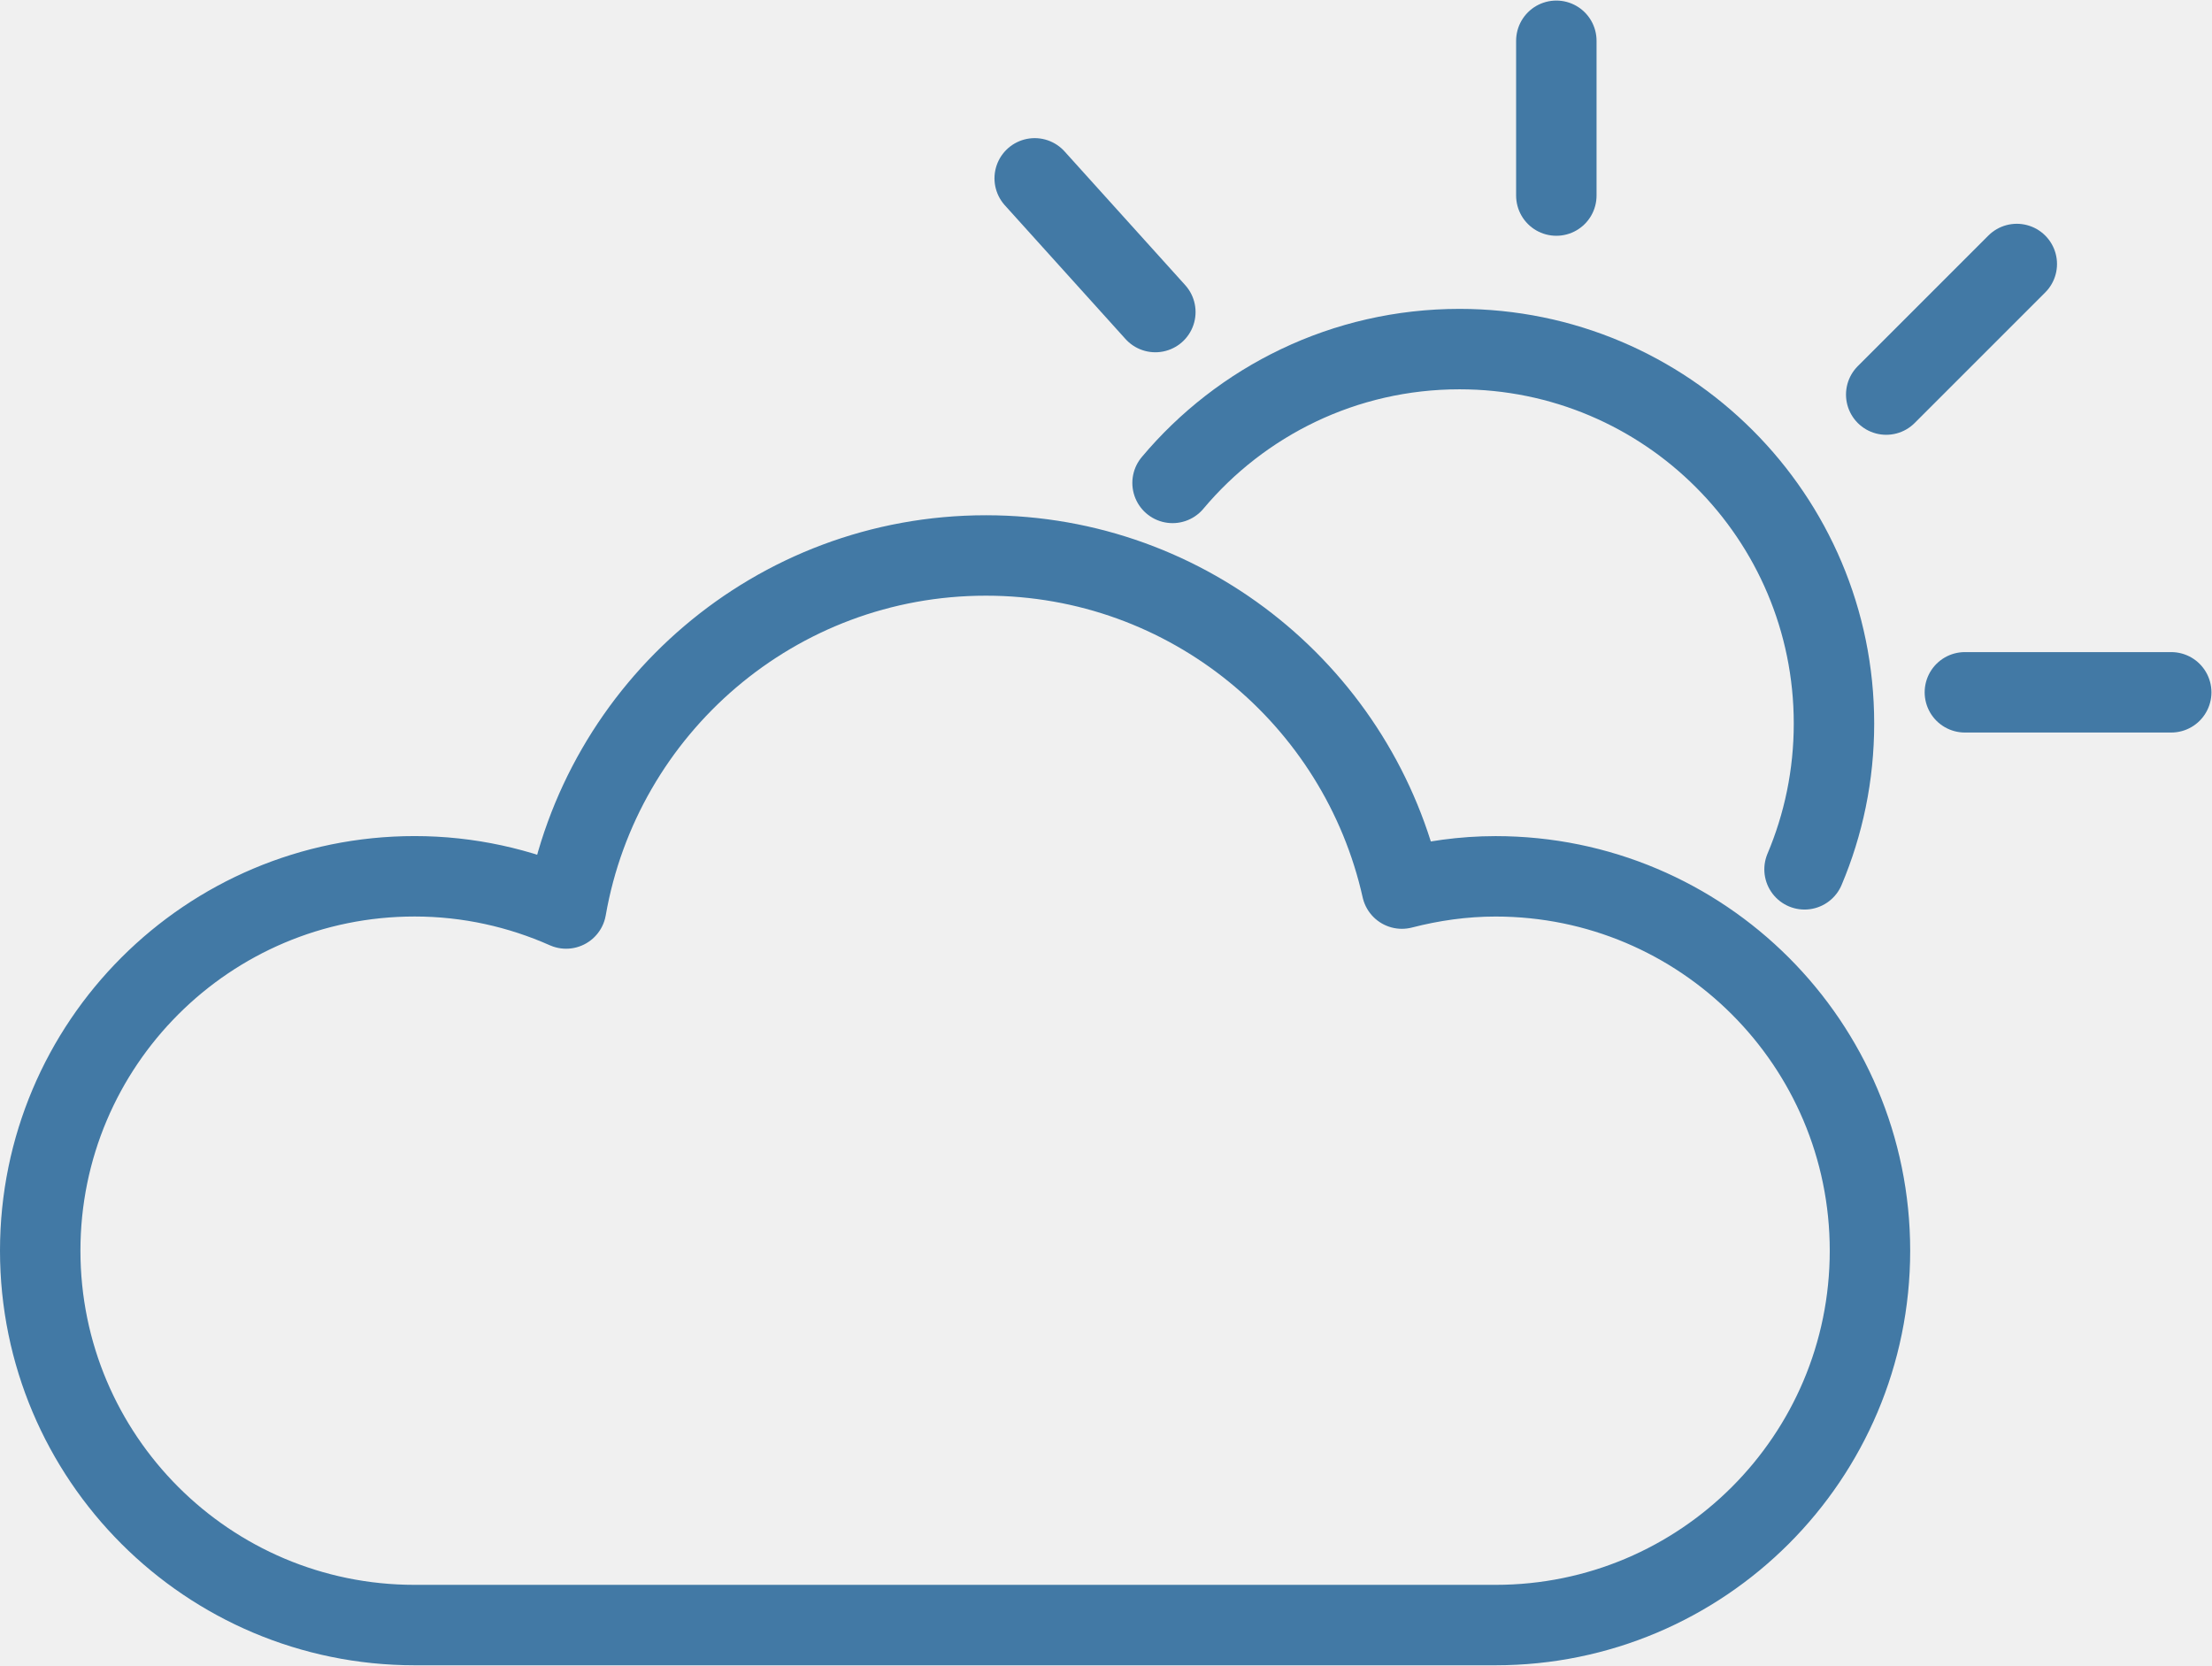
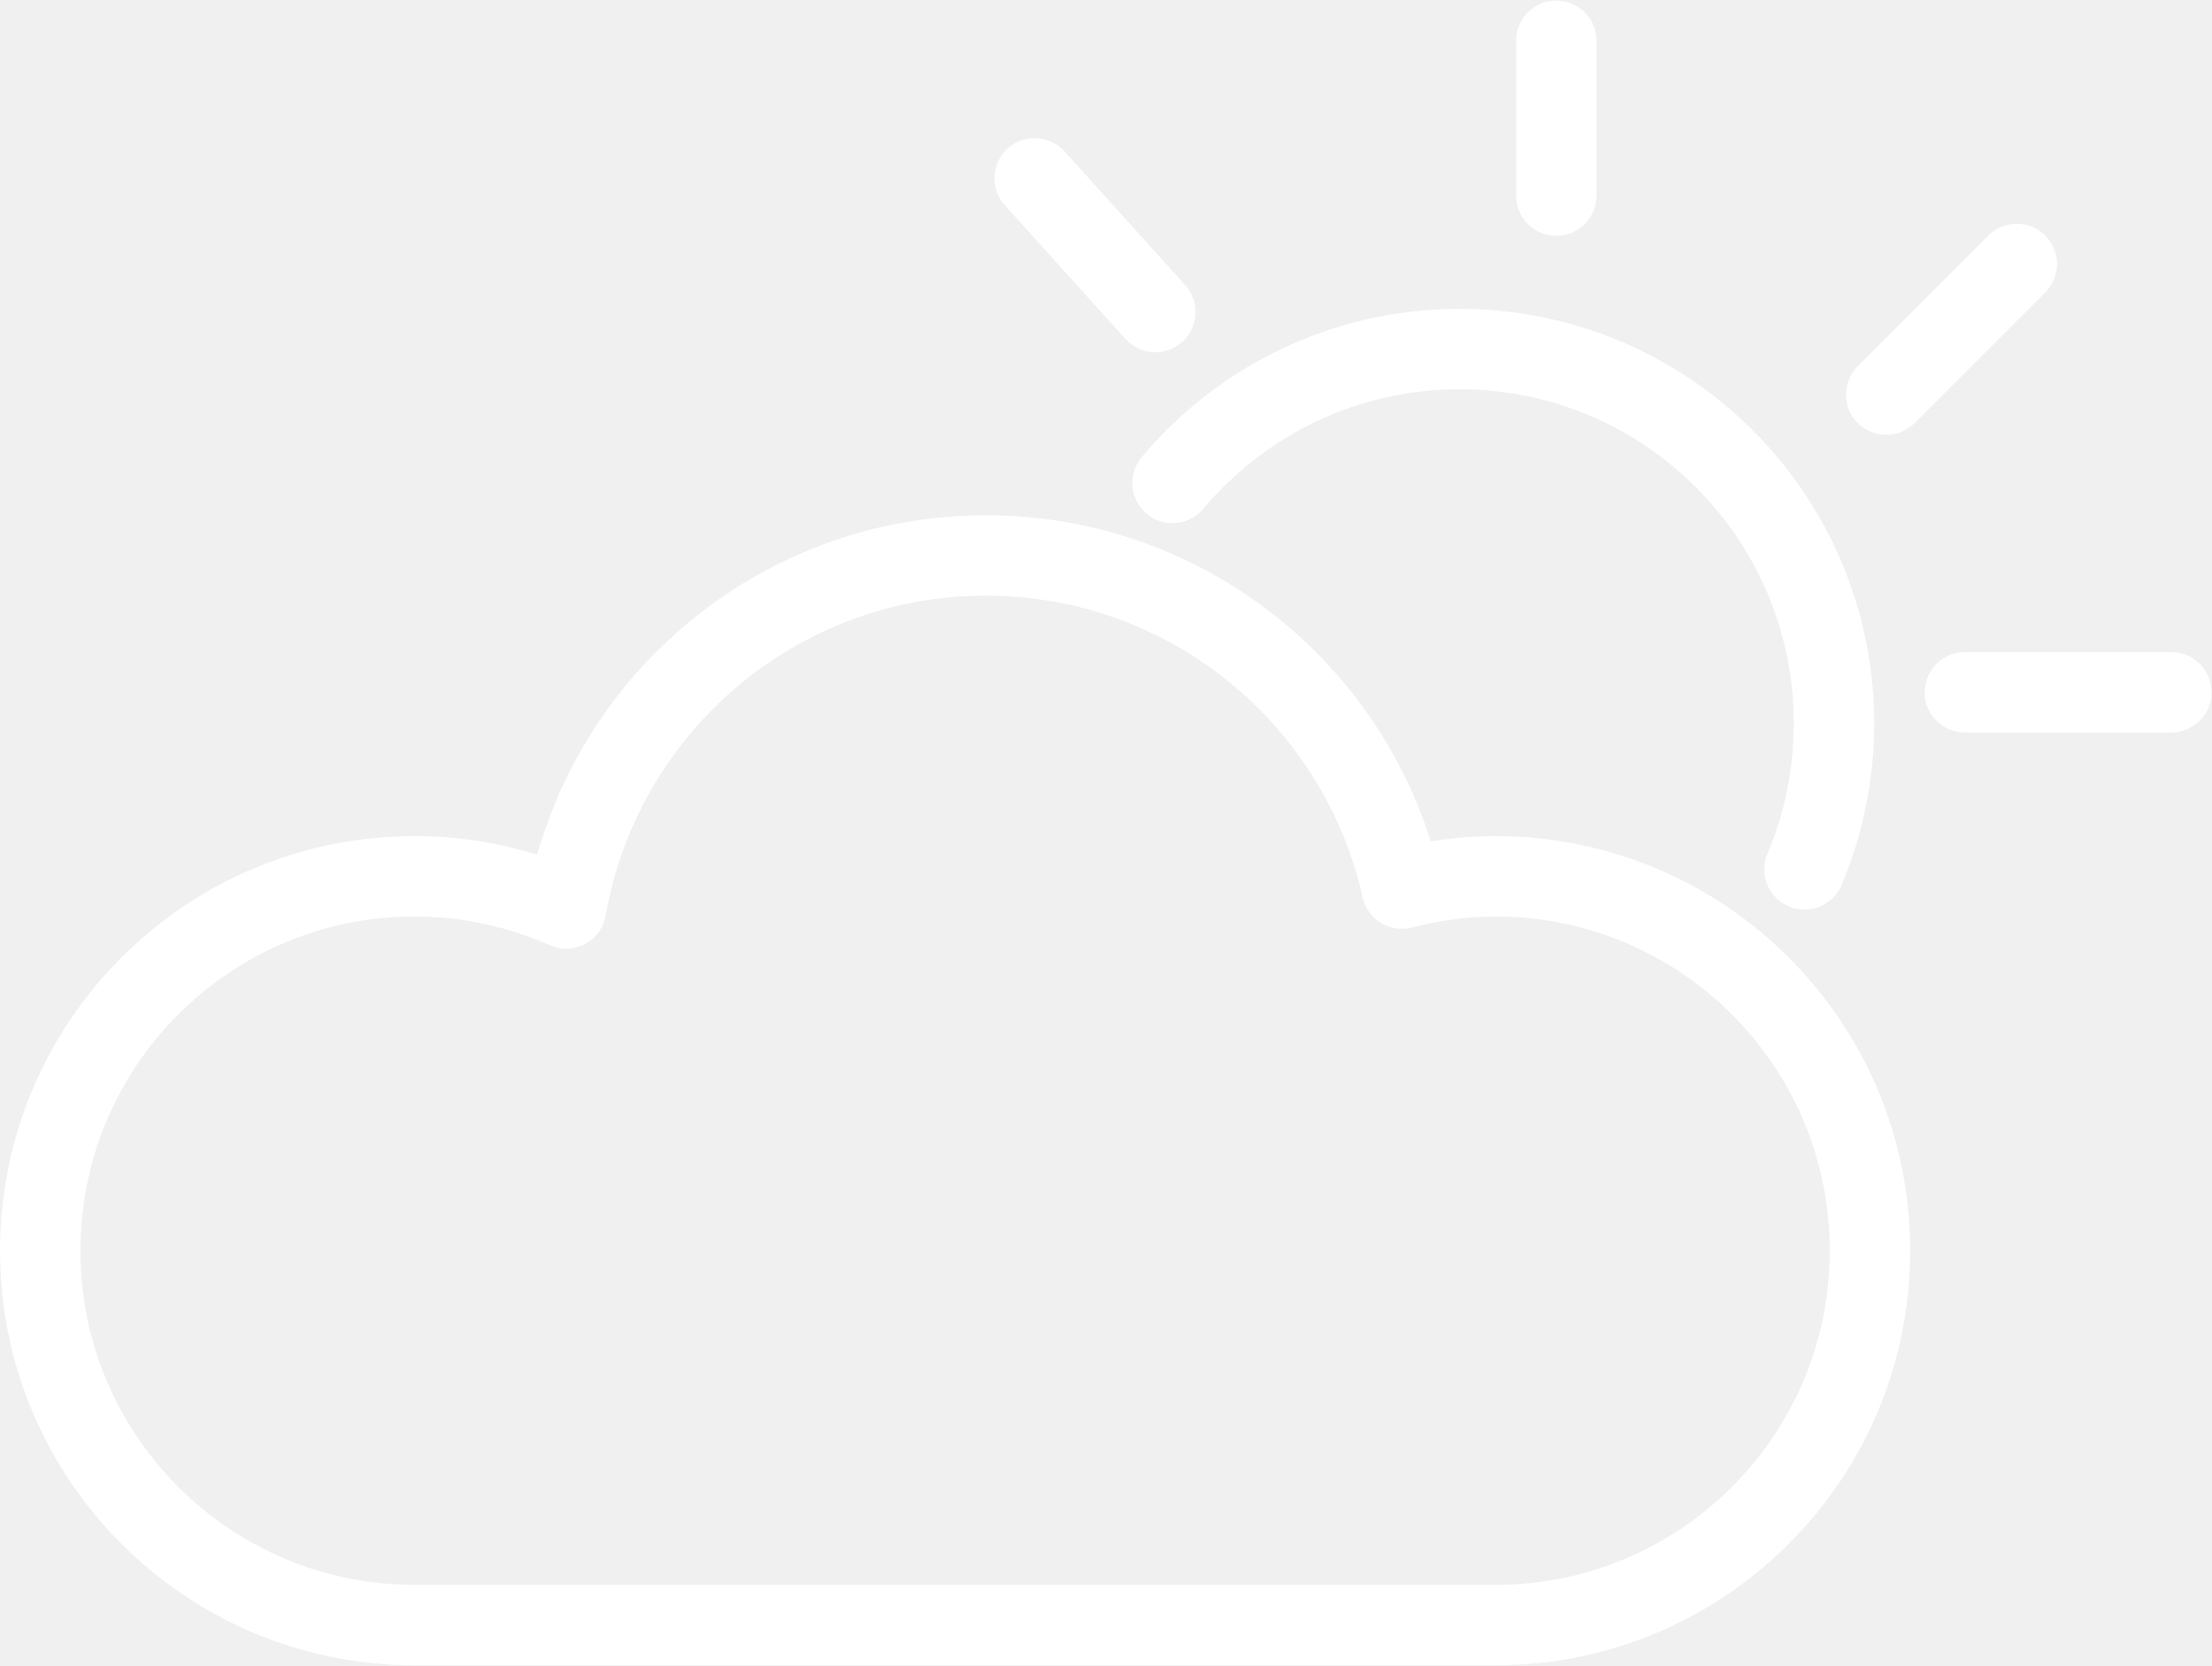
<svg xmlns="http://www.w3.org/2000/svg" version="1.1" x="0px" y="0px" viewBox="0 0 55.004 41.411" enable-background="new 0 0 100 100" xml:space="preserve" id="svg18" width="55.004" height="41.411">
  <defs id="defs22" />
-   <path stroke-miterlimit="10" d="m 29.157,12.009 c 1.708,-2.035 4.271,-3.328 7.135,-3.328 5.143,0 9.312,4.169 9.312,9.312 0,1.286 -0.261,2.511 -0.732,3.625" id="path2" style="fill:none;stroke:#4279a5;stroke-width:2;stroke-linecap:round;stroke-linejoin:round;stroke-miterlimit:10" />
-   <line stroke-miterlimit="10" x1="28.729" y1="7.76" x2="25.729" y2="4.435" id="line4" style="fill:none;stroke:#4279a5;stroke-width:2;stroke-linecap:round;stroke-linejoin:round;stroke-miterlimit:10" />
-   <line stroke-miterlimit="10" x1="38.7" y1="4.863" x2="38.7" y2="1.014" id="line6" style="fill:none;stroke:#4279a5;stroke-width:2;stroke-linecap:round;stroke-linejoin:round;stroke-miterlimit:10" />
-   <line stroke-miterlimit="10" x1="46.903" y1="9.812" x2="50.15" y2="6.565" id="line8" style="fill:none;stroke:#4279a5;stroke-width:2;stroke-linecap:round;stroke-linejoin:round;stroke-miterlimit:10" />
-   <line stroke-miterlimit="10" x1="48.859" y1="17.216" x2="53.99" y2="17.216" id="line10" style="fill:none;stroke:#4279a5;stroke-width:2;stroke-linecap:round;stroke-linejoin:round;stroke-miterlimit:10" />
-   <path stroke-miterlimit="10" d="m 37.189,21.792 c -0.806,0 -1.583,0.113 -2.329,0.305 -1.06,-4.74 -5.285,-8.284 -10.344,-8.284 -5.234,0 -9.571,3.794 -10.439,8.779 -1.152,-0.511 -2.425,-0.801 -3.767,-0.801 -5.142,0 -9.31,4.168 -9.31,9.31 0,5.142 4.168,9.31 9.31,9.31 4.265,0 22.85,0 26.879,0 5.142,0 9.31,-4.168 9.31,-9.31 0,-5.142 -4.168,-9.309 -9.31,-9.309 z" id="path12" style="fill:none;stroke:#4279a5;stroke-width:2;stroke-linecap:round;stroke-linejoin:round;stroke-miterlimit:10" />
+   <path stroke-miterlimit="10" d="m 29.157,12.009 c 1.708,-2.035 4.271,-3.328 7.135,-3.328 5.143,0 9.312,4.169 9.312,9.312 0,1.286 -0.261,2.511 -0.732,3.625" id="path2" style="fill:none;stroke:#ffffff;stroke-width:2;stroke-linecap:round;stroke-linejoin:round;stroke-miterlimit:10" />
+   <line stroke-miterlimit="10" x1="28.729" y1="7.76" x2="25.729" y2="4.435" id="line4" style="fill:none;stroke:#ffffff;stroke-width:2;stroke-linecap:round;stroke-linejoin:round;stroke-miterlimit:10" />
+   <line stroke-miterlimit="10" x1="38.7" y1="4.863" x2="38.7" y2="1.014" id="line6" style="fill:none;stroke:#ffffff;stroke-width:2;stroke-linecap:round;stroke-linejoin:round;stroke-miterlimit:10" />
+   <line stroke-miterlimit="10" x1="46.903" y1="9.812" x2="50.15" y2="6.565" id="line8" style="fill:none;stroke:#ffffff;stroke-width:2;stroke-linecap:round;stroke-linejoin:round;stroke-miterlimit:10" />
+   <line stroke-miterlimit="10" x1="48.859" y1="17.216" x2="53.99" y2="17.216" id="line10" style="fill:none;stroke:#ffffff;stroke-width:2;stroke-linecap:round;stroke-linejoin:round;stroke-miterlimit:10" />
+   <path stroke-miterlimit="10" d="m 37.189,21.792 c -0.806,0 -1.583,0.113 -2.329,0.305 -1.06,-4.74 -5.285,-8.284 -10.344,-8.284 -5.234,0 -9.571,3.794 -10.439,8.779 -1.152,-0.511 -2.425,-0.801 -3.767,-0.801 -5.142,0 -9.31,4.168 -9.31,9.31 0,5.142 4.168,9.31 9.31,9.31 4.265,0 22.85,0 26.879,0 5.142,0 9.31,-4.168 9.31,-9.31 0,-5.142 -4.168,-9.309 -9.31,-9.309 z" id="path12" style="fill:none;stroke:#ffffff;stroke-width:2;stroke-linecap:round;stroke-linejoin:round;stroke-miterlimit:10" />
</svg>
